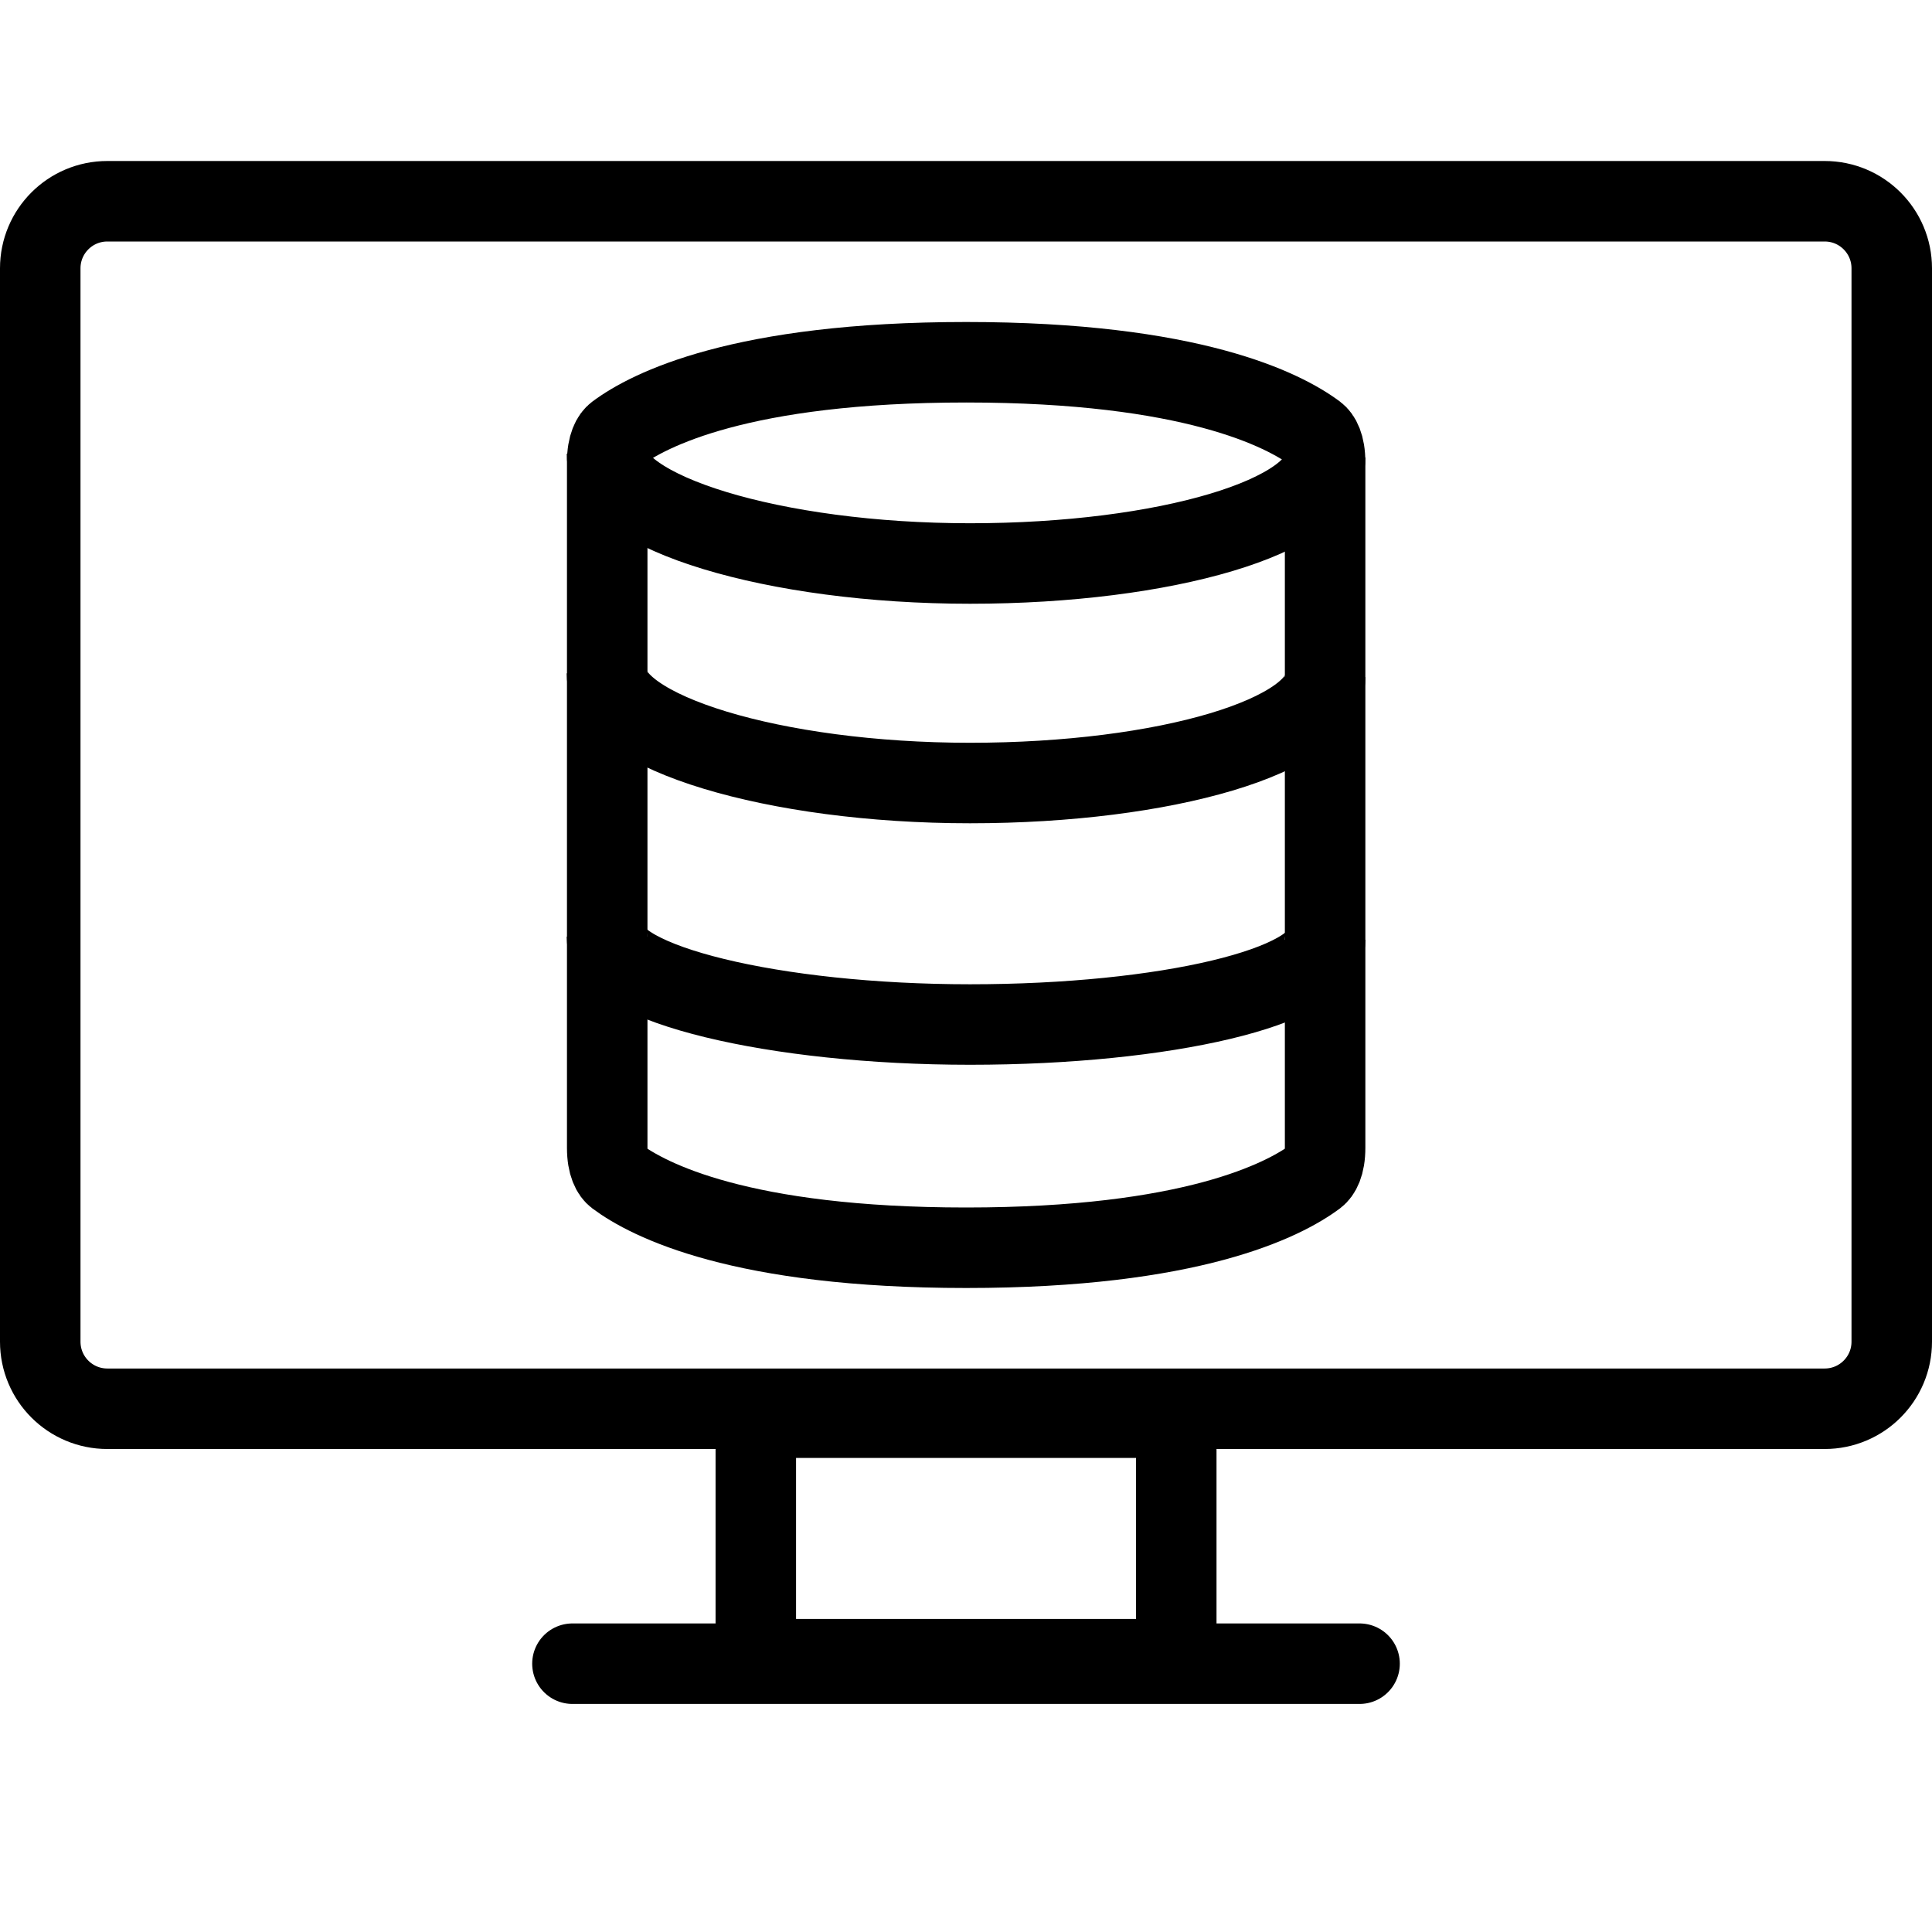
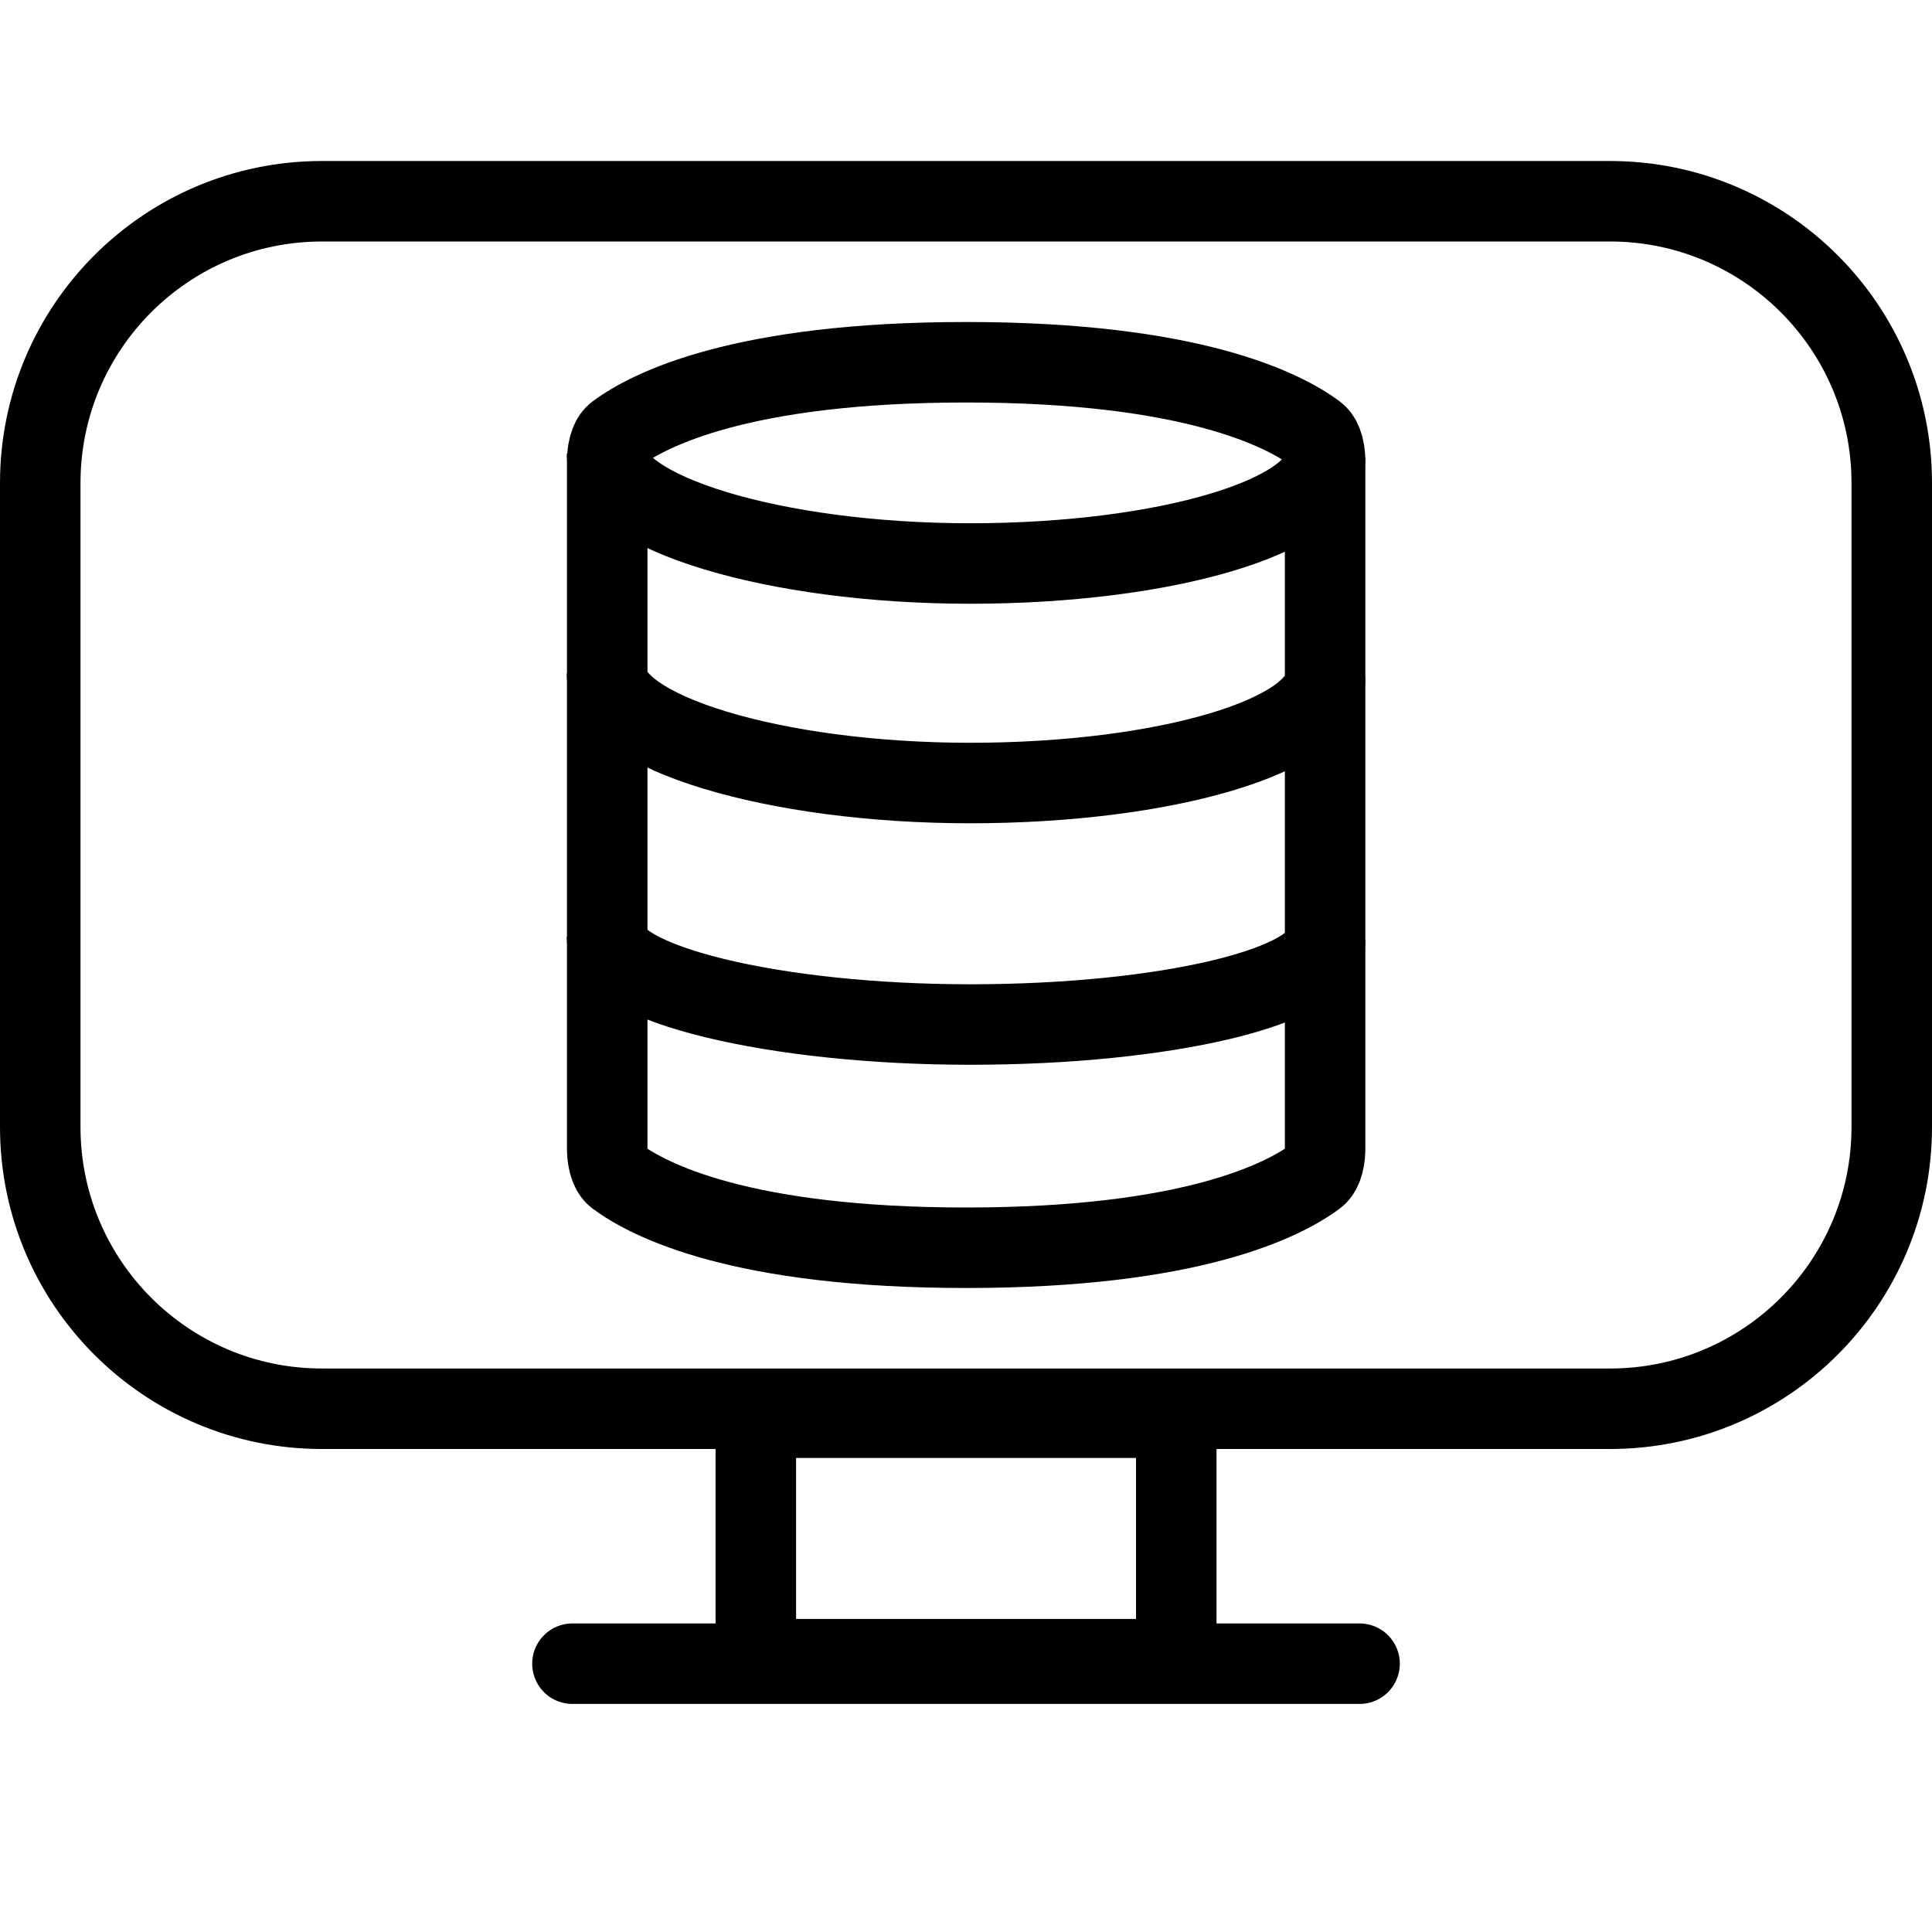
<svg xmlns="http://www.w3.org/2000/svg" width="24" height="24" viewBox="0 0 24 24" fill="none">
-   <rect x="0.5" y="2.5" width="23" height="15" rx="0.833" stroke="black" />
+   <rect x="0.5" y="2.5" width="23" height="15" rx="3.5" stroke="black" />
  <path d="M14.612 17.611V20.611H9.389V17.611H14.612Z" stroke="black" />
  <path d="M16.889 20.667H7.111" stroke="black" stroke-miterlimit="10" stroke-linecap="round" stroke-linejoin="round" />
  <path d="M12.002 4.5C14.801 4.5 15.947 5.091 16.346 5.389C16.399 5.429 16.461 5.528 16.461 5.743V14.257C16.461 14.472 16.399 14.571 16.346 14.611C15.947 14.909 14.801 15.5 12.002 15.5C9.203 15.5 8.057 14.909 7.658 14.611C7.605 14.571 7.543 14.472 7.543 14.257V5.743C7.543 5.528 7.605 5.429 7.658 5.389C8.057 5.091 9.203 4.5 12.002 4.5Z" stroke="black" />
  <path d="M16.461 8.411C16.461 9.138 14.486 9.727 12.05 9.727C9.613 9.727 7.54 9.091 7.54 8.364" stroke="black" />
  <path d="M16.461 5.683C16.461 6.411 14.486 7 12.05 7C9.613 7 7.54 6.364 7.54 5.636" stroke="black" />
  <path d="M16.461 11.674C16.461 12.256 14.486 12.727 12.05 12.727C9.613 12.727 7.54 12.218 7.54 11.636" stroke="black" />
</svg>
